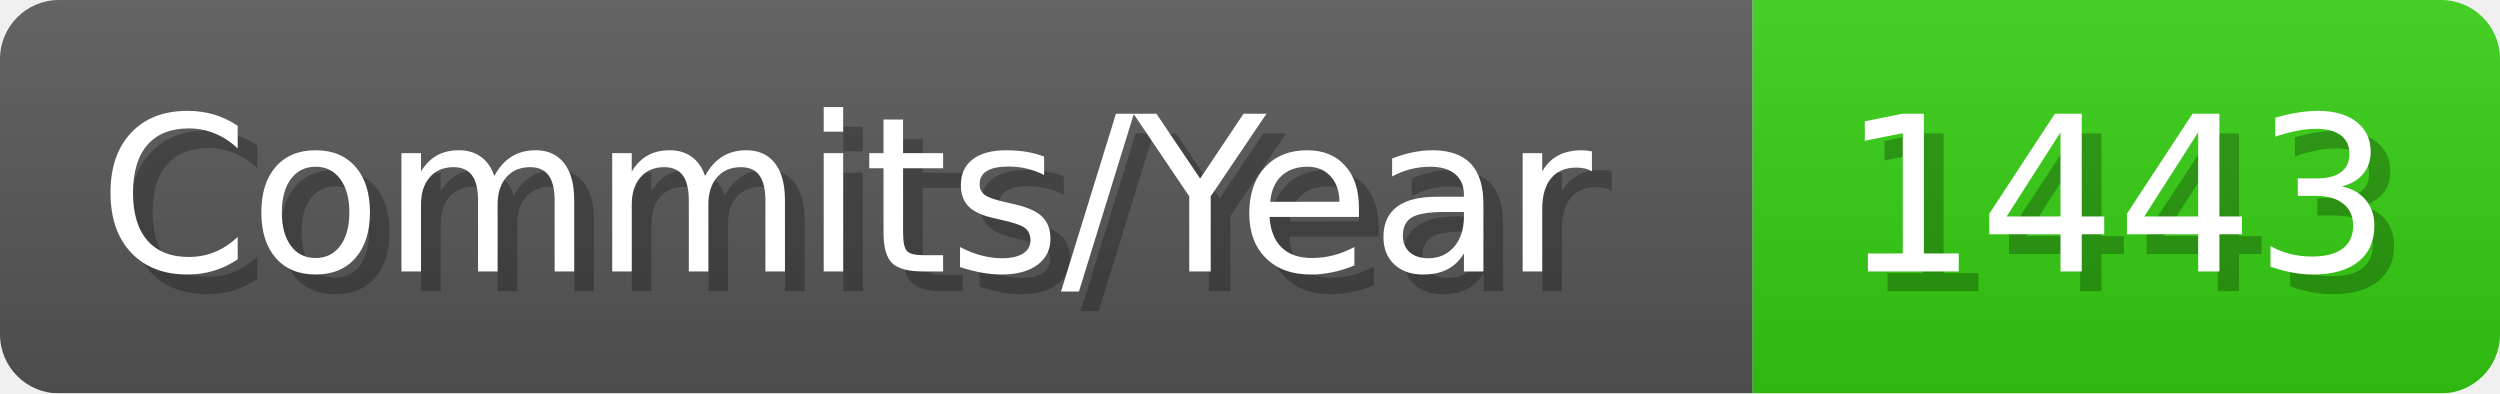
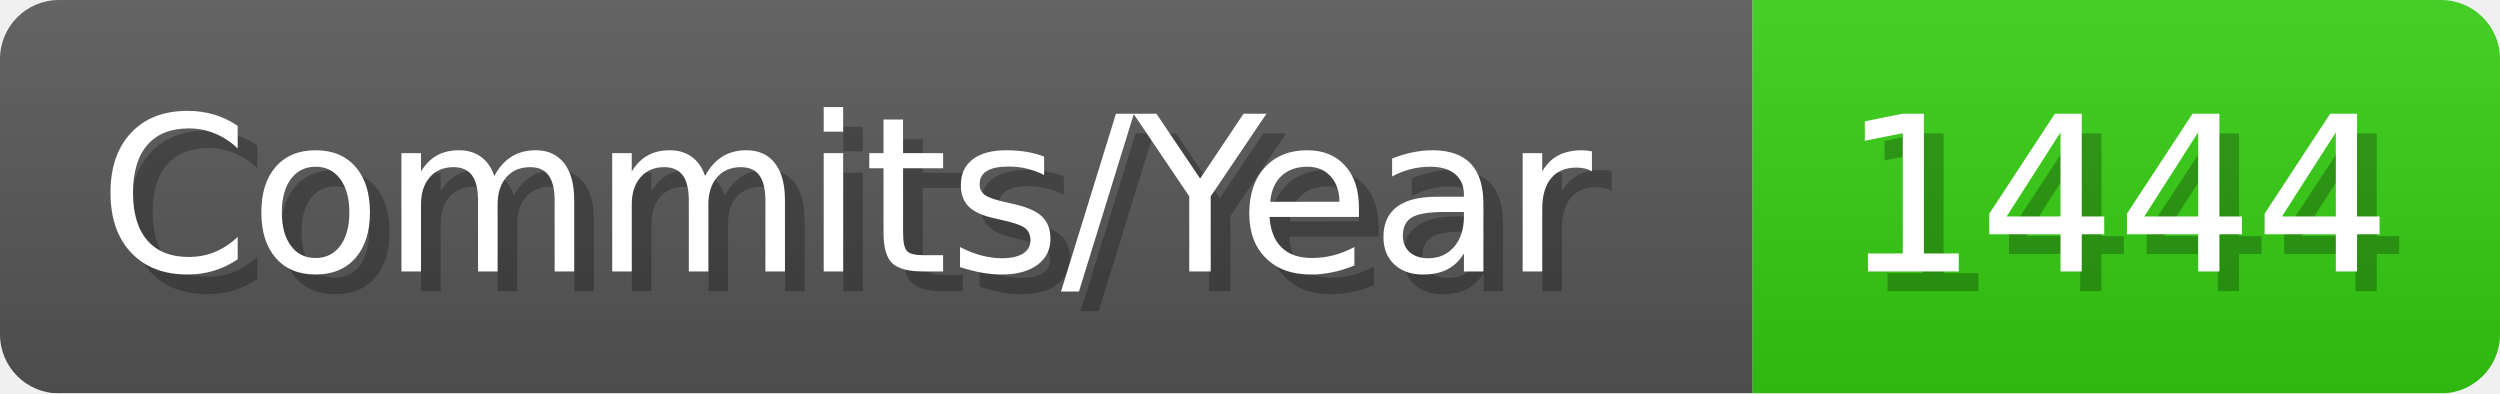
- <svg xmlns="http://www.w3.org/2000/svg" width="127.1" height="20" viewBox="0 0 1271 200" role="img" aria-label="Commits/Year: 1443">
+ <svg xmlns="http://www.w3.org/2000/svg" width="127.1" height="20" viewBox="0 0 1271 200" role="img" aria-label="Commits/Year: 1444">
  <linearGradient id="aUPdi" x2="0" y2="100%">
    <stop offset="0" stop-opacity=".1" stop-color="#EEE" />
    <stop offset="1" stop-opacity=".1" />
  </linearGradient>
  <mask id="WfAiQ">
    <rect width="1271" height="200" rx="30" fill="#FFF" />
  </mask>
  <g mask="url(#WfAiQ)">
    <rect width="891" height="200" fill="#555" />
    <rect width="380" height="200" fill="#3C1" x="891" />
    <rect width="1271" height="200" fill="url(#aUPdi)" />
  </g>
  <g aria-hidden="true" fill="#fff" text-anchor="start" font-family="Verdana,DejaVu Sans,sans-serif" font-size="110">
    <text x="60" y="148" textLength="791" fill="#000" opacity="0.25">Commits/Year</text>
    <text x="50" y="138" textLength="791">Commits/Year</text>
-     <text x="946" y="148" textLength="280" fill="#000" opacity="0.25">1443</text>
-     <text x="936" y="138" textLength="280">1443</text>
+     <text x="946" y="148" textLength="280" fill="#000" opacity="0.25">1444</text>
+     <text x="936" y="138" textLength="280">1444</text>
  </g>
</svg>
